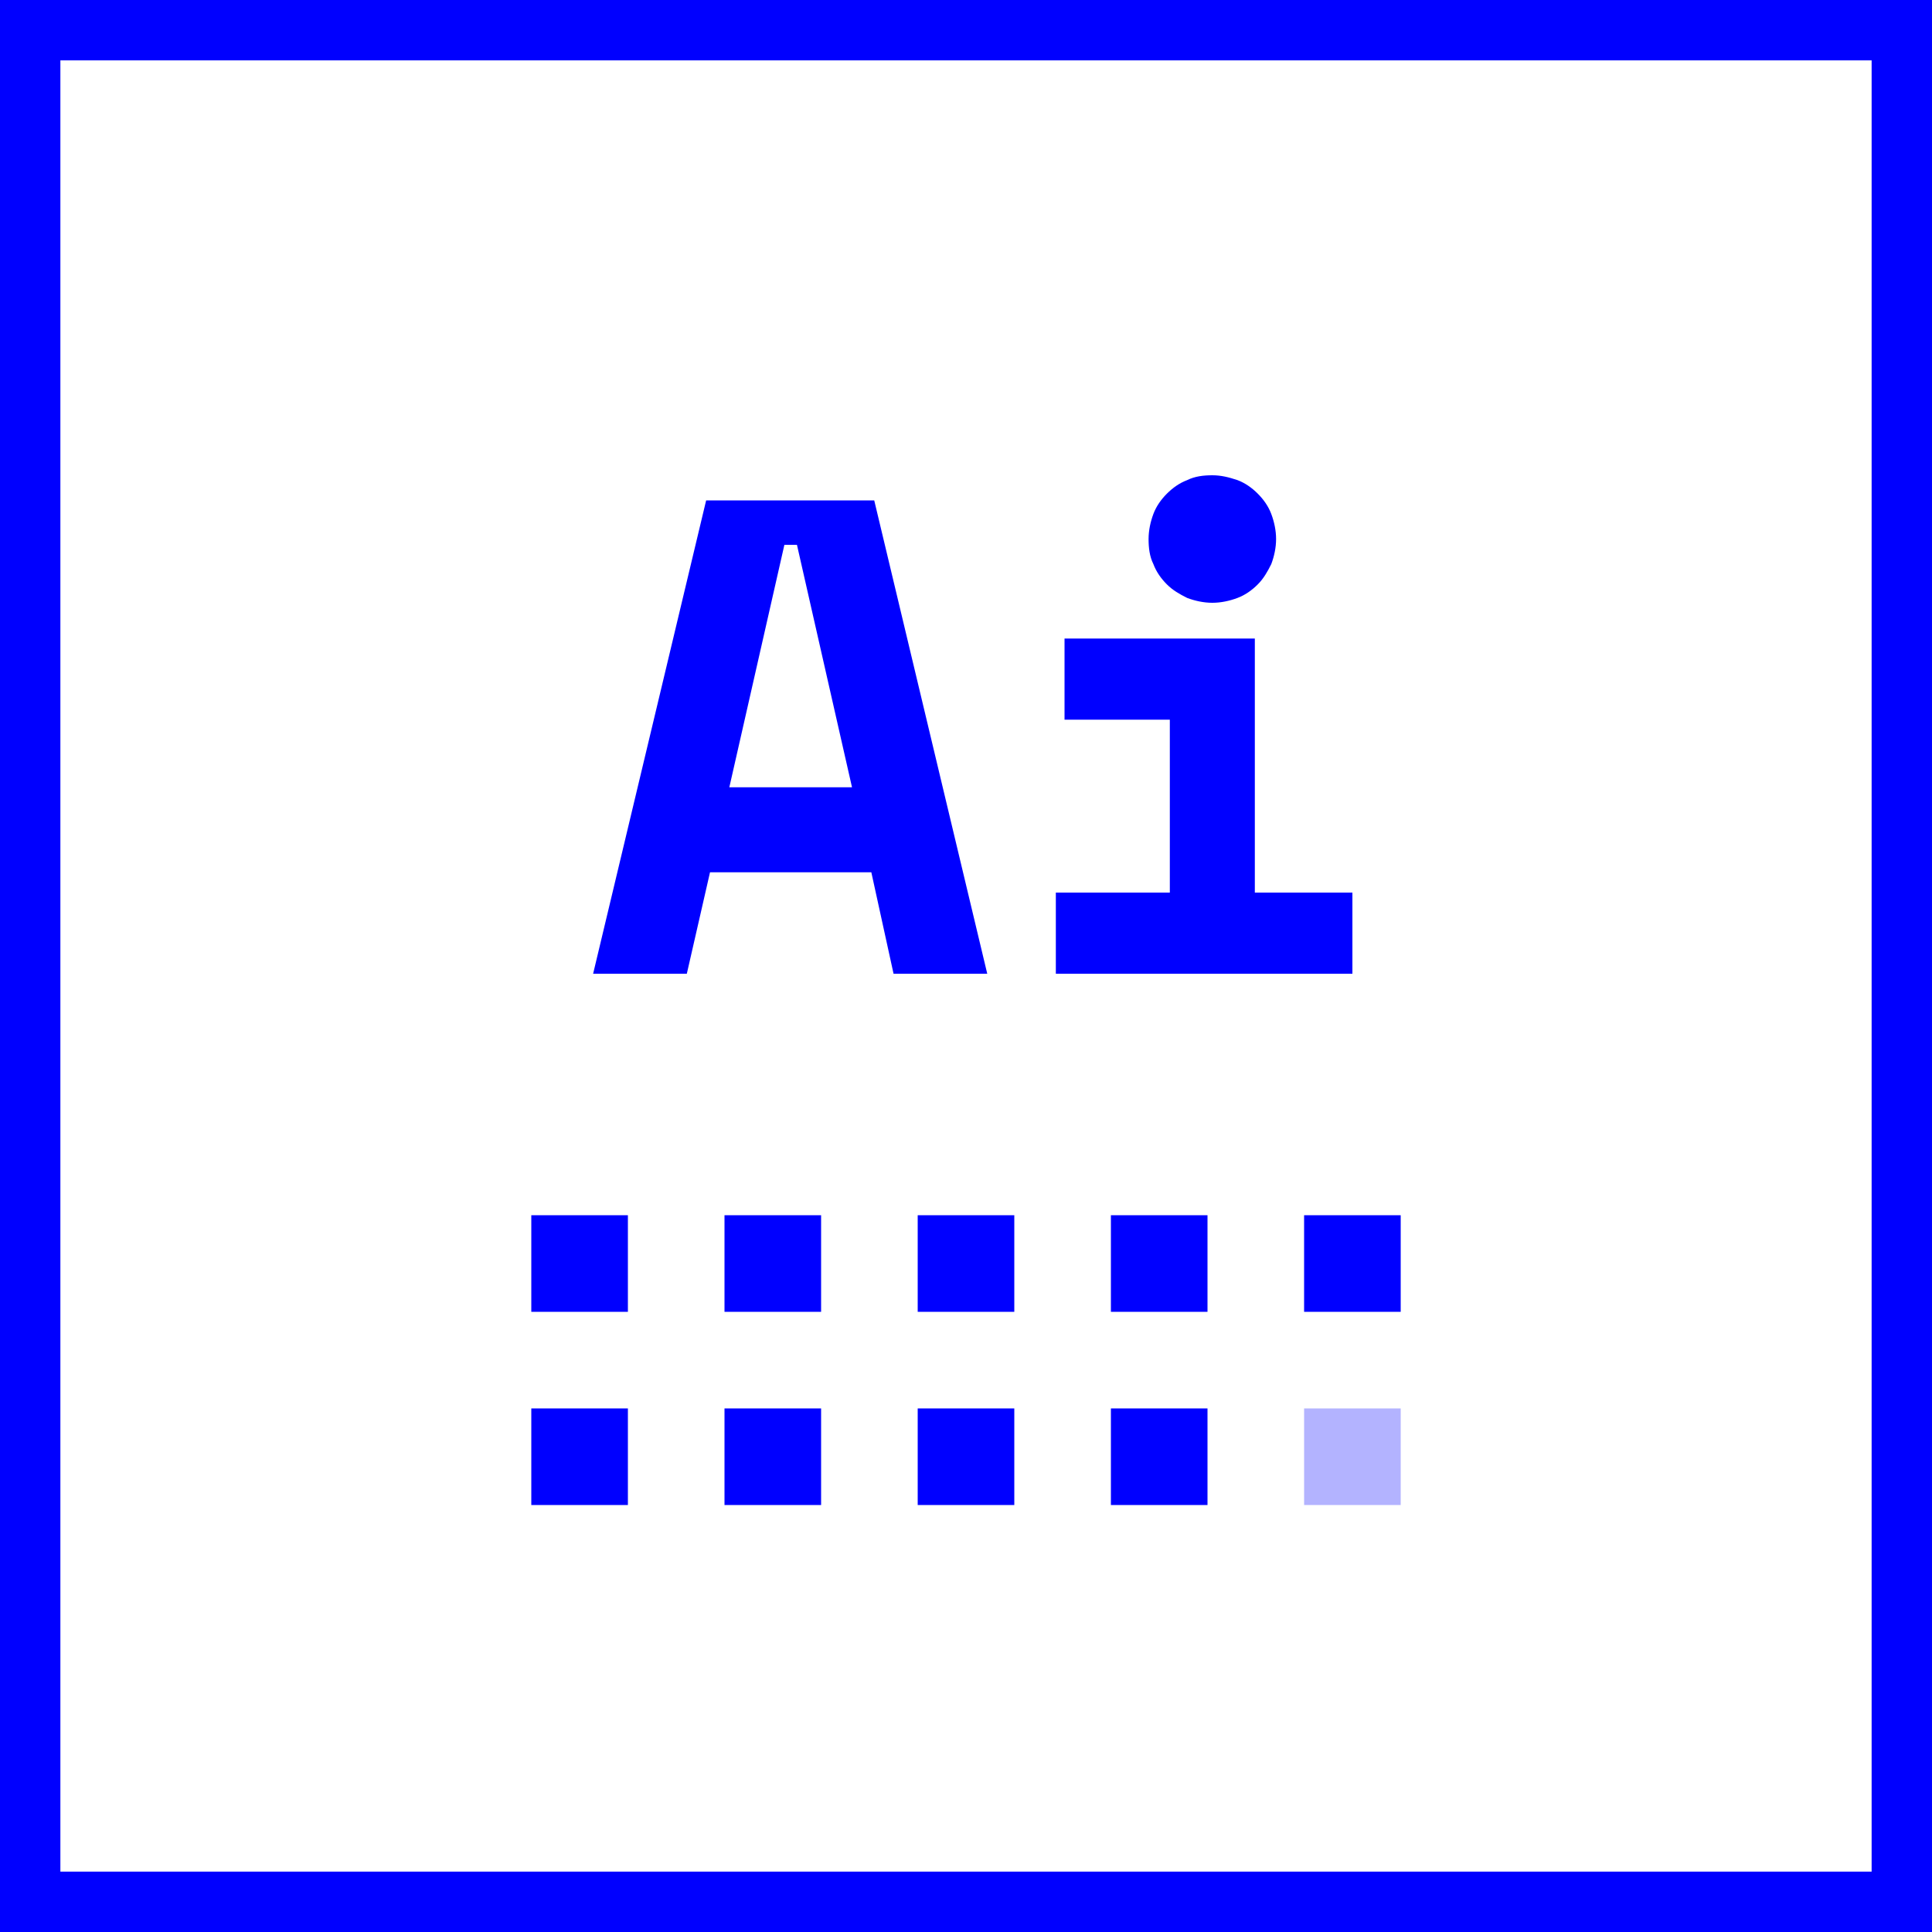
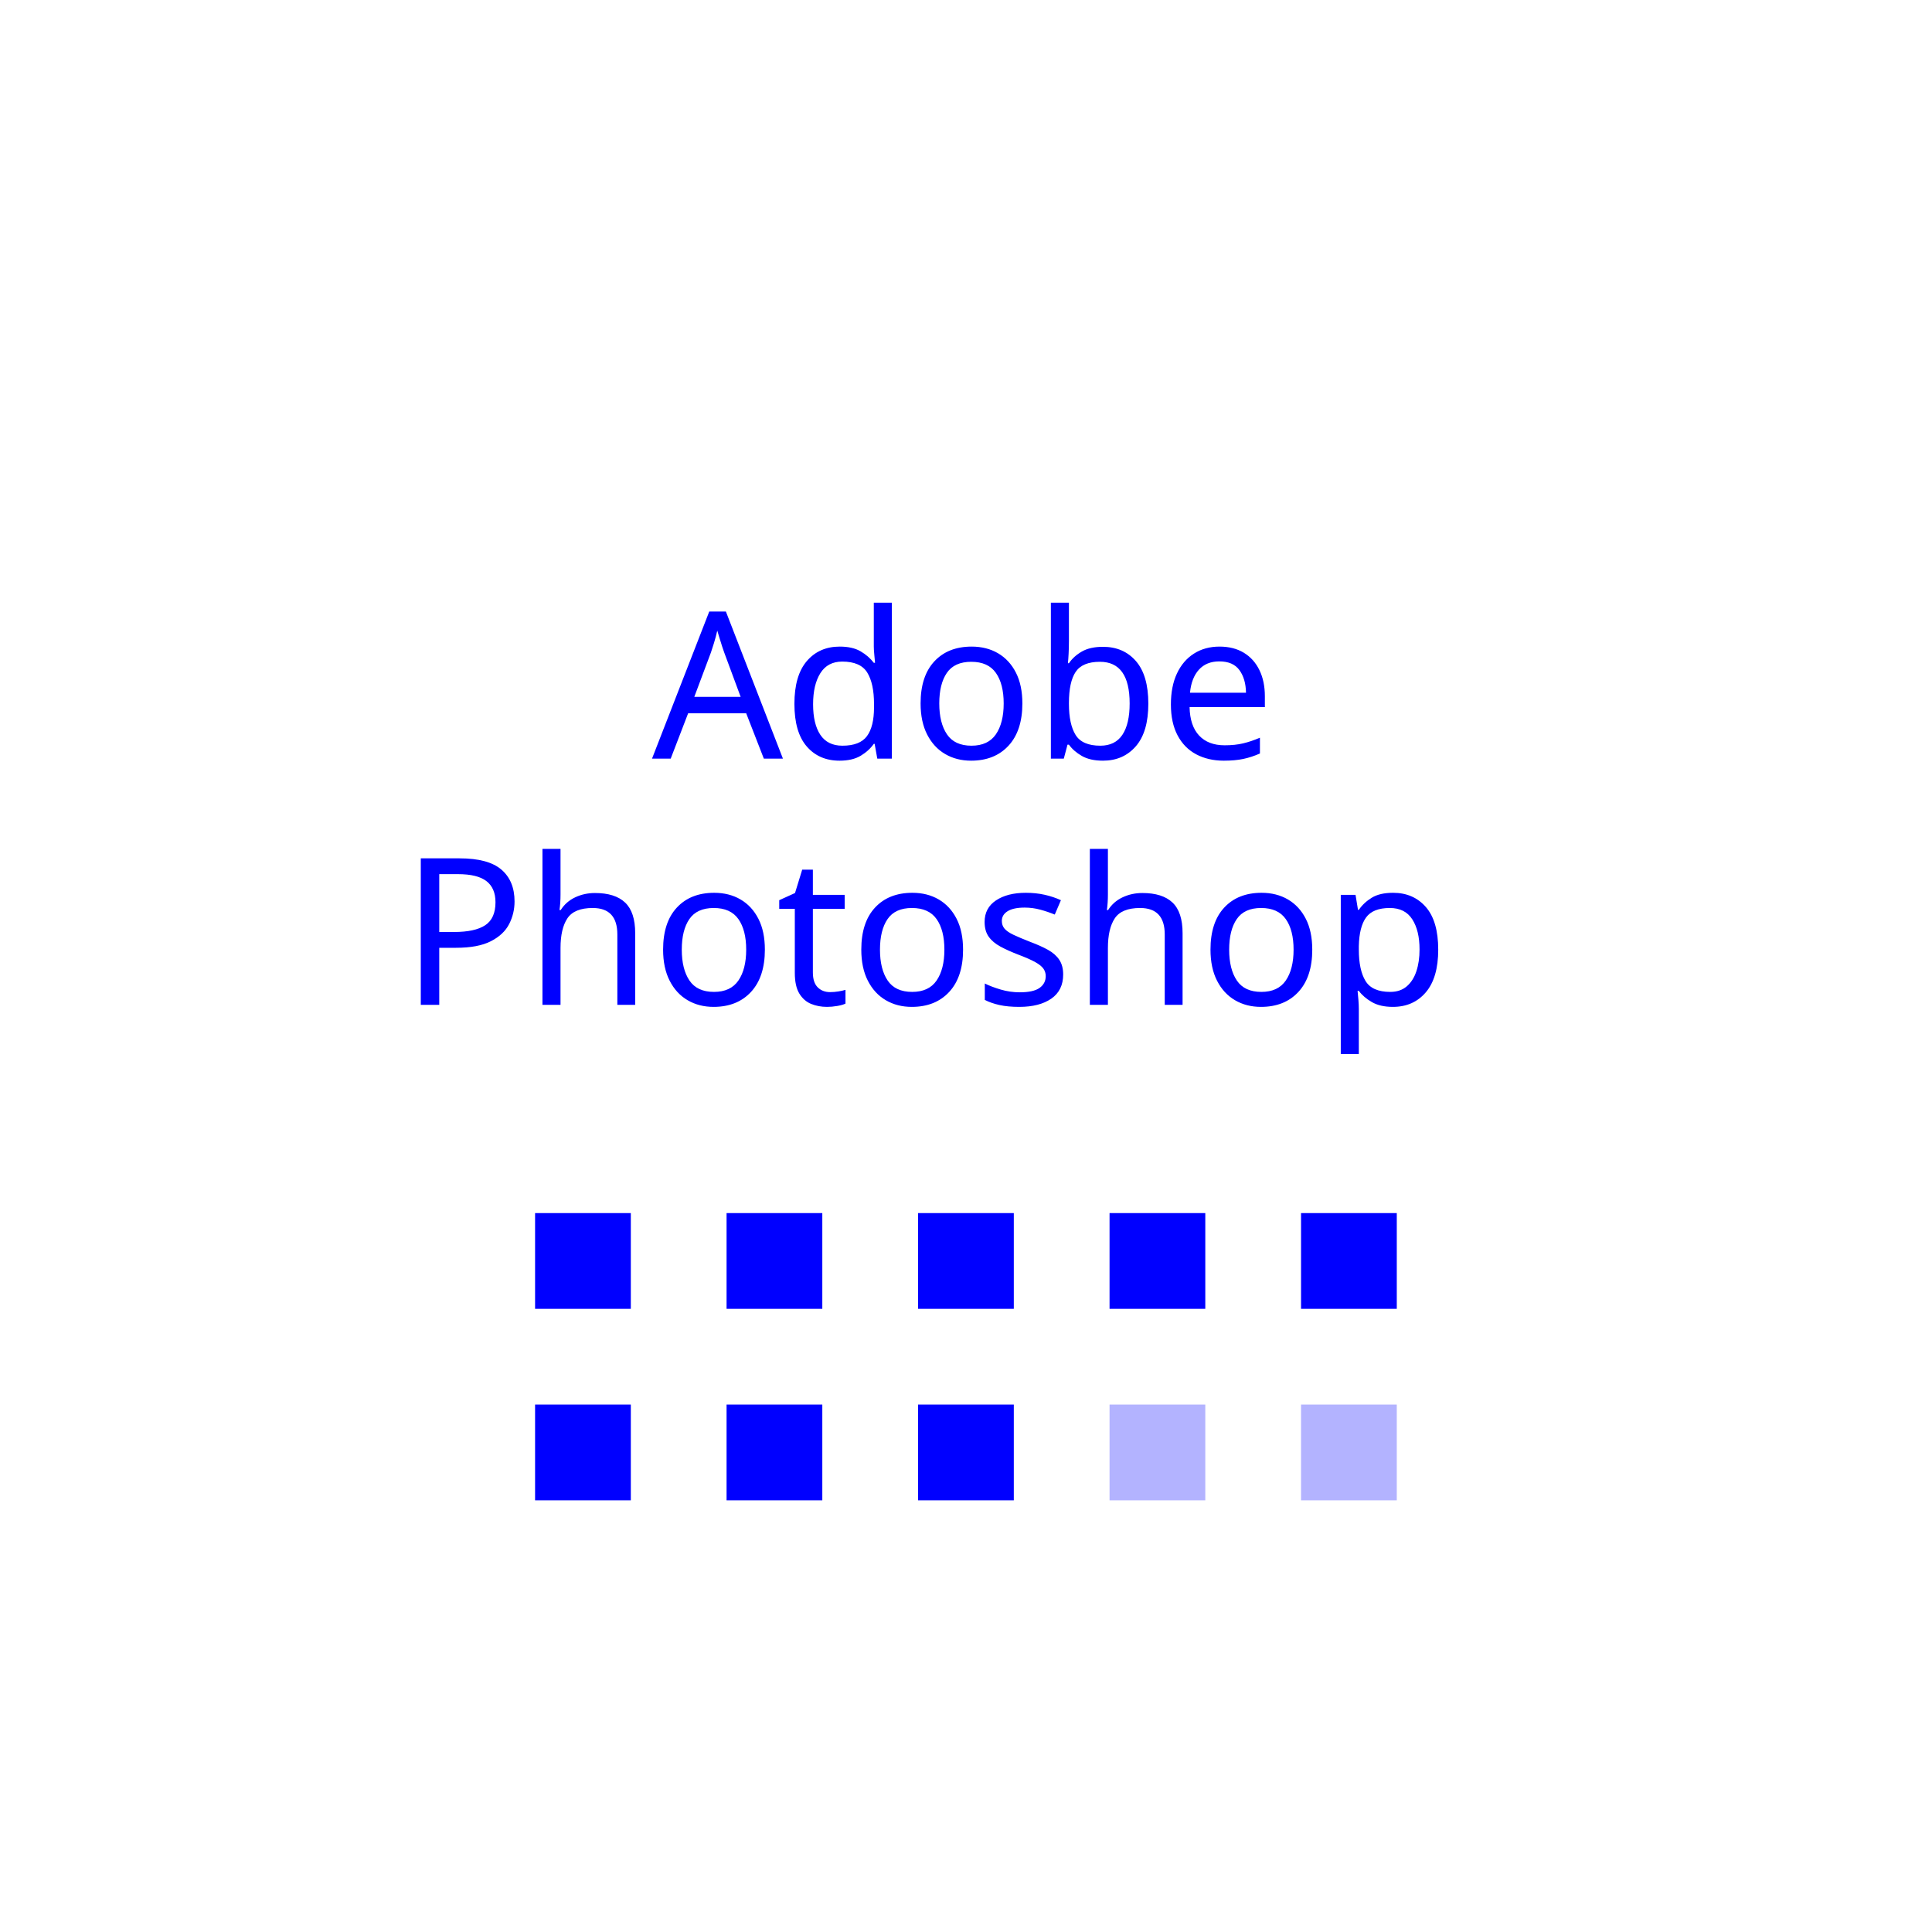
- <svg xmlns="http://www.w3.org/2000/svg" version="1.1" id="Layer_1" x="0px" y="0px" viewBox="870 0 200 200" enable-background="new 870 0 200 200" xml:space="preserve">
-   <rect x="870" fill="none" stroke="#0000FF" stroke-width="12.5" stroke-miterlimit="10" width="200" height="200" />
+ <svg xmlns="http://www.w3.org/2000/svg" version="1.1" id="Layer_1" x="0px" y="0px" viewBox="2489.2 -1701.9 1412.5 1412.5" enable-background="new 2489.2 -1701.9 1412.5 1412.5" xml:space="preserve">
  <g>
-     <g>
-       <path fill="#0000FF" d="M960.2,90.3h-16.7l-2.4,10.5h-9.7l11.7-49h17.4l11.7,49h-9.7L960.2,90.3z M945.5,81.5h12.7l-5.7-25.1h-1.3    L945.5,81.5z" />
-       <path fill="#0000FF" d="M979.3,92.4h11.8V74.5h-10.9v-8.4h19.7v26.3h10.1v8.4h-30.7V92.4z M1002.1,55.8c0,0.9-0.2,1.8-0.5,2.6    c-0.4,0.8-0.8,1.5-1.4,2.1c-0.6,0.6-1.3,1.1-2.1,1.4c-0.8,0.3-1.7,0.5-2.6,0.5c-0.9,0-1.8-0.2-2.6-0.5c-0.8-0.4-1.5-0.8-2.1-1.4    c-0.6-0.6-1.1-1.3-1.4-2.1c-0.4-0.8-0.5-1.7-0.5-2.6c0-0.9,0.2-1.8,0.5-2.6c0.3-0.8,0.8-1.5,1.4-2.1c0.6-0.6,1.3-1.1,2.1-1.4    c0.8-0.4,1.7-0.5,2.6-0.5c0.9,0,1.7,0.2,2.6,0.5c0.8,0.3,1.5,0.8,2.1,1.4c0.6,0.6,1.1,1.3,1.4,2.1    C1001.9,54,1002.1,54.9,1002.1,55.8z" />
-     </g>
-     <g>
-       <line fill="none" stroke="#0000FF" stroke-width="10" stroke-miterlimit="10" x1="925" y1="130.8" x2="935" y2="130.8" />
-       <line fill="none" stroke="#0000FF" stroke-width="10" stroke-miterlimit="10" x1="945" y1="130.8" x2="955" y2="130.8" />
-       <line fill="none" stroke="#0000FF" stroke-width="10" stroke-miterlimit="10" x1="965" y1="130.8" x2="975" y2="130.8" />
-       <line fill="none" stroke="#0000FF" stroke-width="10" stroke-miterlimit="10" x1="985" y1="130.8" x2="995" y2="130.8" />
-       <line fill="none" stroke="#0000FF" stroke-width="10" stroke-miterlimit="10" x1="1005" y1="130.8" x2="1015" y2="130.8" />
-       <line fill="none" stroke="#0000FF" stroke-width="10" stroke-miterlimit="10" x1="925" y1="150.8" x2="935" y2="150.8" />
-       <line fill="none" stroke="#0000FF" stroke-width="10" stroke-miterlimit="10" x1="945" y1="150.8" x2="955" y2="150.8" />
-       <line fill="none" stroke="#0000FF" stroke-width="10" stroke-miterlimit="10" x1="965" y1="150.8" x2="975" y2="150.8" />
-       <line fill="none" stroke="#0000FF" stroke-width="10" stroke-miterlimit="10" x1="985" y1="150.8" x2="995" y2="150.8" />
-       <line opacity="0.3" fill="none" stroke="#0000FF" stroke-width="10" stroke-miterlimit="10" x1="1005" y1="150.8" x2="1015" y2="150.8" />
-     </g>
+     <line fill="none" stroke="#0000FF" stroke-width="70" stroke-miterlimit="10" x1="2880.4" y1="-780" x2="2950.4" y2="-780" />
+     <line fill="none" stroke="#0000FF" stroke-width="70" stroke-miterlimit="10" x1="3020.4" y1="-780" x2="3090.4" y2="-780" />
+     <line fill="none" stroke="#0000FF" stroke-width="70" stroke-miterlimit="10" x1="3160.4" y1="-780" x2="3230.4" y2="-780" />
+     <line fill="none" stroke="#0000FF" stroke-width="70" stroke-miterlimit="10" x1="3300.4" y1="-780" x2="3370.4" y2="-780" />
+     <line fill="none" stroke="#0000FF" stroke-width="70" stroke-miterlimit="10" x1="3440.4" y1="-780" x2="3510.4" y2="-780" />
+     <line fill="none" stroke="#0000FF" stroke-width="70" stroke-miterlimit="10" x1="2880.4" y1="-640" x2="2950.4" y2="-640" />
+     <line fill="none" stroke="#0000FF" stroke-width="70" stroke-miterlimit="10" x1="3020.4" y1="-640" x2="3090.4" y2="-640" />
+     <line fill="none" stroke="#0000FF" stroke-width="70" stroke-miterlimit="10" x1="3160.4" y1="-640" x2="3230.4" y2="-640" />
+     <line opacity="0.3" fill="none" stroke="#0000FF" stroke-width="70" stroke-miterlimit="10" enable-background="new    " x1="3300.4" y1="-640" x2="3370.4" y2="-640" />
+     <line opacity="0.3" fill="none" stroke="#0000FF" stroke-width="70" stroke-miterlimit="10" enable-background="new    " x1="3440.4" y1="-640" x2="3510.4" y2="-640" />
  </g>
-   <rect x="918" y="-72" fill="none" width="106" height="60" />
-   <text transform="matrix(1 0 0 1 928.1602 -23)" font-family="'SpaceMono-Bold'" font-size="70">Ps</text>
+   <text transform="matrix(1 0 0 1 2965.899 -1147.261)">
+     <tspan x="0" y="0" fill="#0000FF" font-family="'SpaceMono-Bold'" font-size="150">Adobe</tspan>
+     <tspan x="-183.6" y="180" fill="#0000FF" font-family="'SpaceMono-Bold'" font-size="150">Photoshop</tspan>
+   </text>
</svg>
